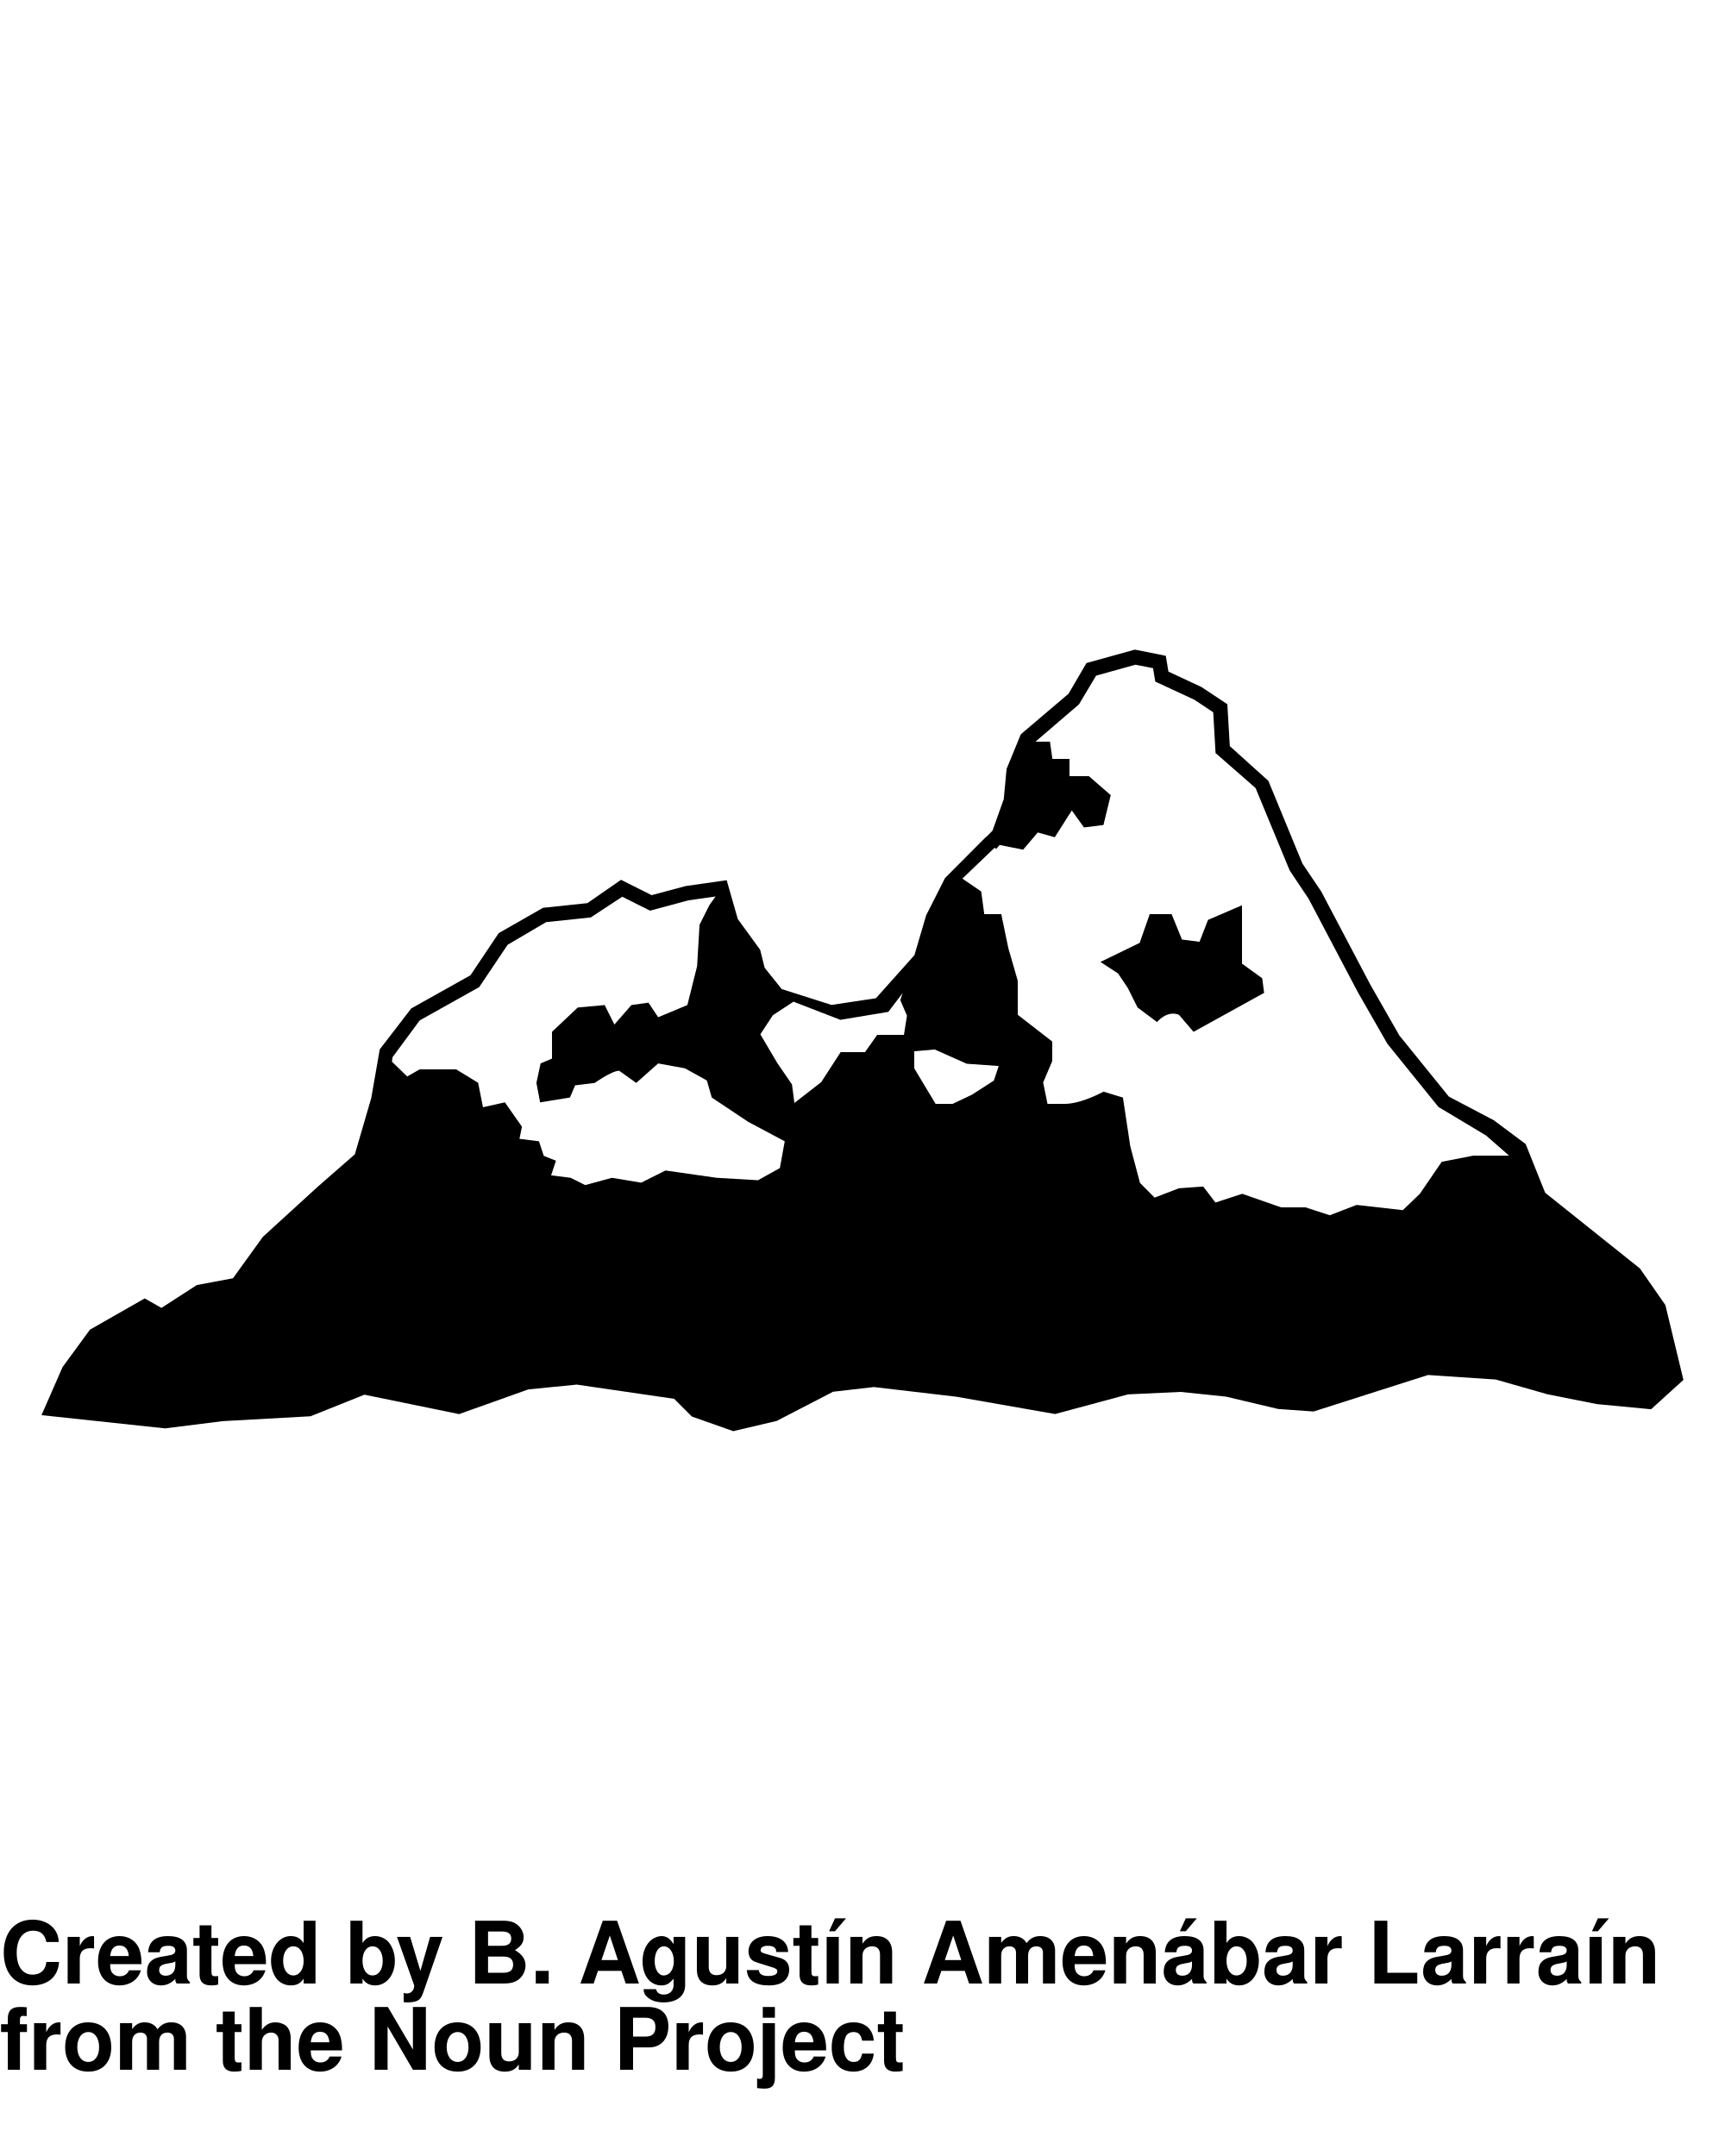
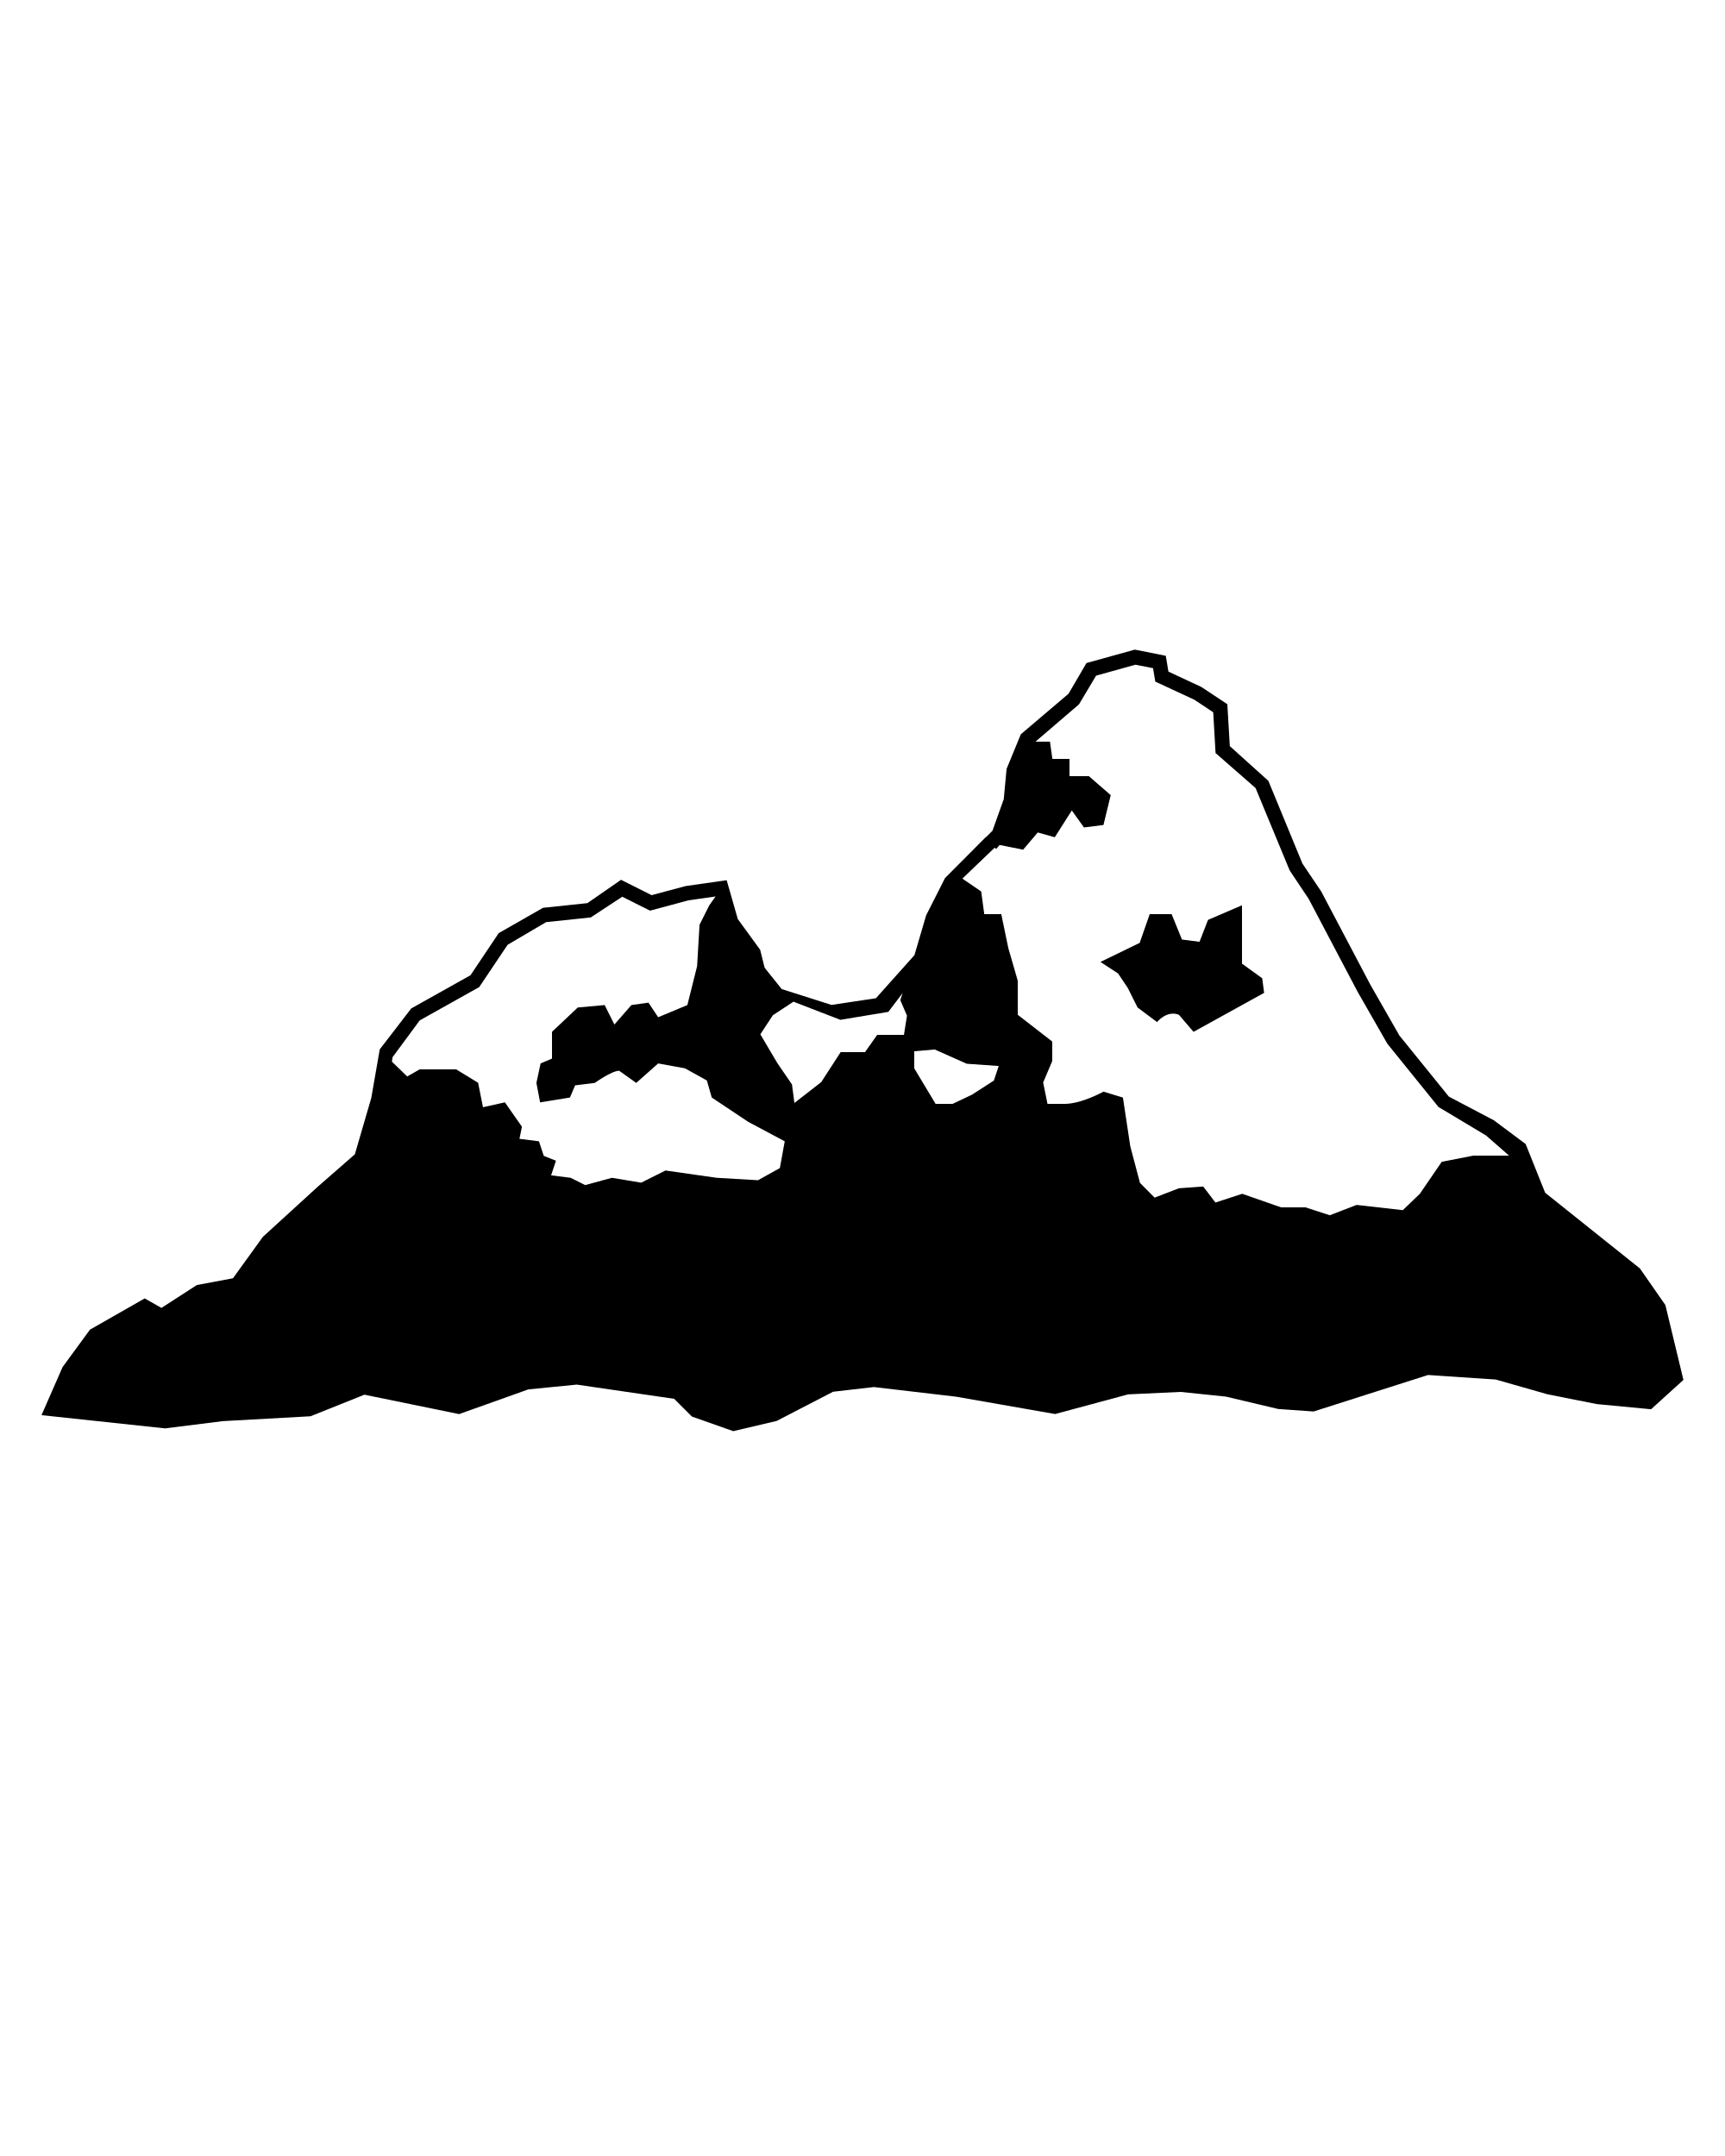
<svg xmlns="http://www.w3.org/2000/svg" version="1.1" x="0px" y="0px" viewBox="0 0 100 125" enable-background="new 0 0 100 100" xml:space="preserve">
  <g>
    <path d="M65.381,57.283l0.564,1.129l1.129,0.845c0,0,0.564-0.704,1.27-0.422l0.846,0.988l4.092-2.259l-0.11-0.846L72,55.871V54.32   v-0.563v-1.271l-1.97,0.847l-0.493,1.27l-1.018-0.131L67.92,53h-1.27l-0.582,1.666l-2.275,1.106l1.023,0.667L65.381,57.283z" />
    <path d="M96.545,75.666l-1.477-2.123l-5.494-4.39l-1.131-2.825l-1.846-1.378l-2.604-1.37l-2.869-3.543l-1.686-2.951l-2.844-5.398   l-1.09-1.619l-1.975-4.796l-2.236-2.015l-0.143-2.431l-1.502-0.995l-1.914-0.894l-0.152-0.915l-1.795-0.359l-2.803,0.777   l-1.039,1.779l-2.766,2.351l-0.826,2.007l-0.164,1.754l-0.654,1.831l-0.381,0.382l0.299,0.376V49h0.002l0.299,0.221l0.191-0.232   l1.367,0.273l0.848-0.998l0.986,0.278l0.988-1.554l0.705,0.985l1.129-0.141l0.422-1.733L63.123,45H62v-1h-0.992l-0.141-1h-0.84   l2.523-2.164l0.992-1.663l2.277-0.635l1.025,0.202l0.129,0.778l2.262,1.049l1.096,0.729l0.137,2.365l2.318,2.026l1.977,4.777   l1.105,1.656l2.83,5.374l1.729,3.02l2.963,3.667l2.756,1.65L87.482,67h-2.07l-1.834,0.36l-1.27,1.856l-0.986,0.946l-2.68-0.304   l-1.553,0.6L75.68,70h-1.412l-2.256-0.786l-1.553,0.506l-0.707-0.928l-1.408,0.101l-1.41,0.543l-0.848-0.855l-0.563-2.123   l-0.426-2.823l-1.127-0.344c0,0-1.27,0.71-2.258,0.71h-0.988l-0.251-1.241L61,61.516v-1.129l-2-1.552V56.86l-0.548-1.896L58.045,53   h-0.986l-0.178-1.314l-1.092-0.747l1.965-1.88l-0.299-0.257l-0.299-0.277l-2.373,2.384l-1.094,2.161l-0.678,2.308l-2.233,2.497   l-2.575,0.388l-2.887-0.919l-0.99-1.238l-0.259-1.04l-1.296-1.78l-0.645-2.254l-2.39,0.342l-1.96,0.525l-1.774-0.889l-1.951,1.352   l-2.572,0.271l-2.568,1.467l-1.637,2.443l-3.434,1.924l-1.826,2.374l-0.49,2.814l-0.952,3.268l-2.171,1.898l-3.162,2.888   l-1.734,2.402l-2.092,0.392L9.359,75.83l-0.971-0.551l-3.172,1.81l-1.59,2.173l-1.219,2.785l7.162,0.767l3.355-0.42l5.079-0.282   l3.122-1.251l5.49,1.125l4.013-1.432l2.808-0.278l5.645,0.824l1.031,1.029l2.395,0.846l2.516-0.592l3.272-1.693l2.365-0.272   l4.773,0.56l5.734,1.004l4.232-1.14l3.041-0.142l2.625,0.272l3.029,0.717l2.057,0.146l6.633-2.116l3.922,0.262l2.996,0.854   l2.865,0.571l3.148,0.299l1.875-1.702L96.545,75.666z M57.896,61.805l-0.281,0.844l-1.266,0.817L55.223,64h-0.986L53,61.939v-0.988   l1.183-0.105l1.862,0.828L57.896,61.805z M48.716,59.127l2.781-0.461l0.827-1.088l-0.132,0.41l0.387,0.899L52.402,60h-1.551   l-0.706,1h-1.411l-1.128,1.74l-1.553,1.207l-0.141-1.073l-0.847-1.236l-0.988-1.671l0.726-1.105L46,58.074v0.002L48.716,59.127z    M24.332,59.16l3.449-1.931l1.646-2.453l2.233-1.313l2.588-0.273l1.825-1.199l1.612,0.807l2.222-0.598l1.575-0.225l-0.364,0.513   l-0.565,1.128l-0.141,2.398l-0.564,2.257l-1.693,0.706l-0.564-0.847l-0.988,0.141l-0.986,1.129l-0.564-1.129l-1.56,0.142L32,59.823   v1.552l-0.661,0.281l-0.243,1.129l0.215,1.129l1.729-0.282l0.3-0.706l1.139-0.141c0,0,0.991-0.706,1.414-0.706l0.991,0.706   l1.27-1.129l1.553,0.283l1.271,0.705l0.282,0.987l2.114,1.41l2.118,1.129l-0.282,1.551l-1.27,0.706l-2.398-0.141l-2.963-0.423   l-1.41,0.706l-1.693-0.283l-1.553,0.423l-0.846-0.423l-1.129-0.142l0.282-0.849l-0.706-0.28l-0.281-0.846l-1.129-0.142l0.143-0.704   l-0.988-1.411l-1.27,0.282l-0.282-1.417L26.446,62h-2.117l-0.722,0.41l-0.887-0.857l0.035-0.257L24.332,59.16z" />
  </g>
-   <text x="0" y="115" fill="#000000" font-size="5px" font-weight="bold" font-family="'Helvetica Neue', Helvetica, Arial-Unicode, Arial, Sans-serif">Created by B. Agustín Amenábar Larraín</text>
-   <text x="0" y="120" fill="#000000" font-size="5px" font-weight="bold" font-family="'Helvetica Neue', Helvetica, Arial-Unicode, Arial, Sans-serif">from the Noun Project</text>
+   <text x="0" y="115" fill="#000000" font-size="5px" font-weight="bold" font-family="'Helvetica Neue', Helvetica, Arial-Unicode, Arial, Sans-serif" />
+   <text x="0" y="120" fill="#000000" font-size="5px" font-weight="bold" font-family="'Helvetica Neue', Helvetica, Arial-Unicode, Arial, Sans-serif" />
</svg>
